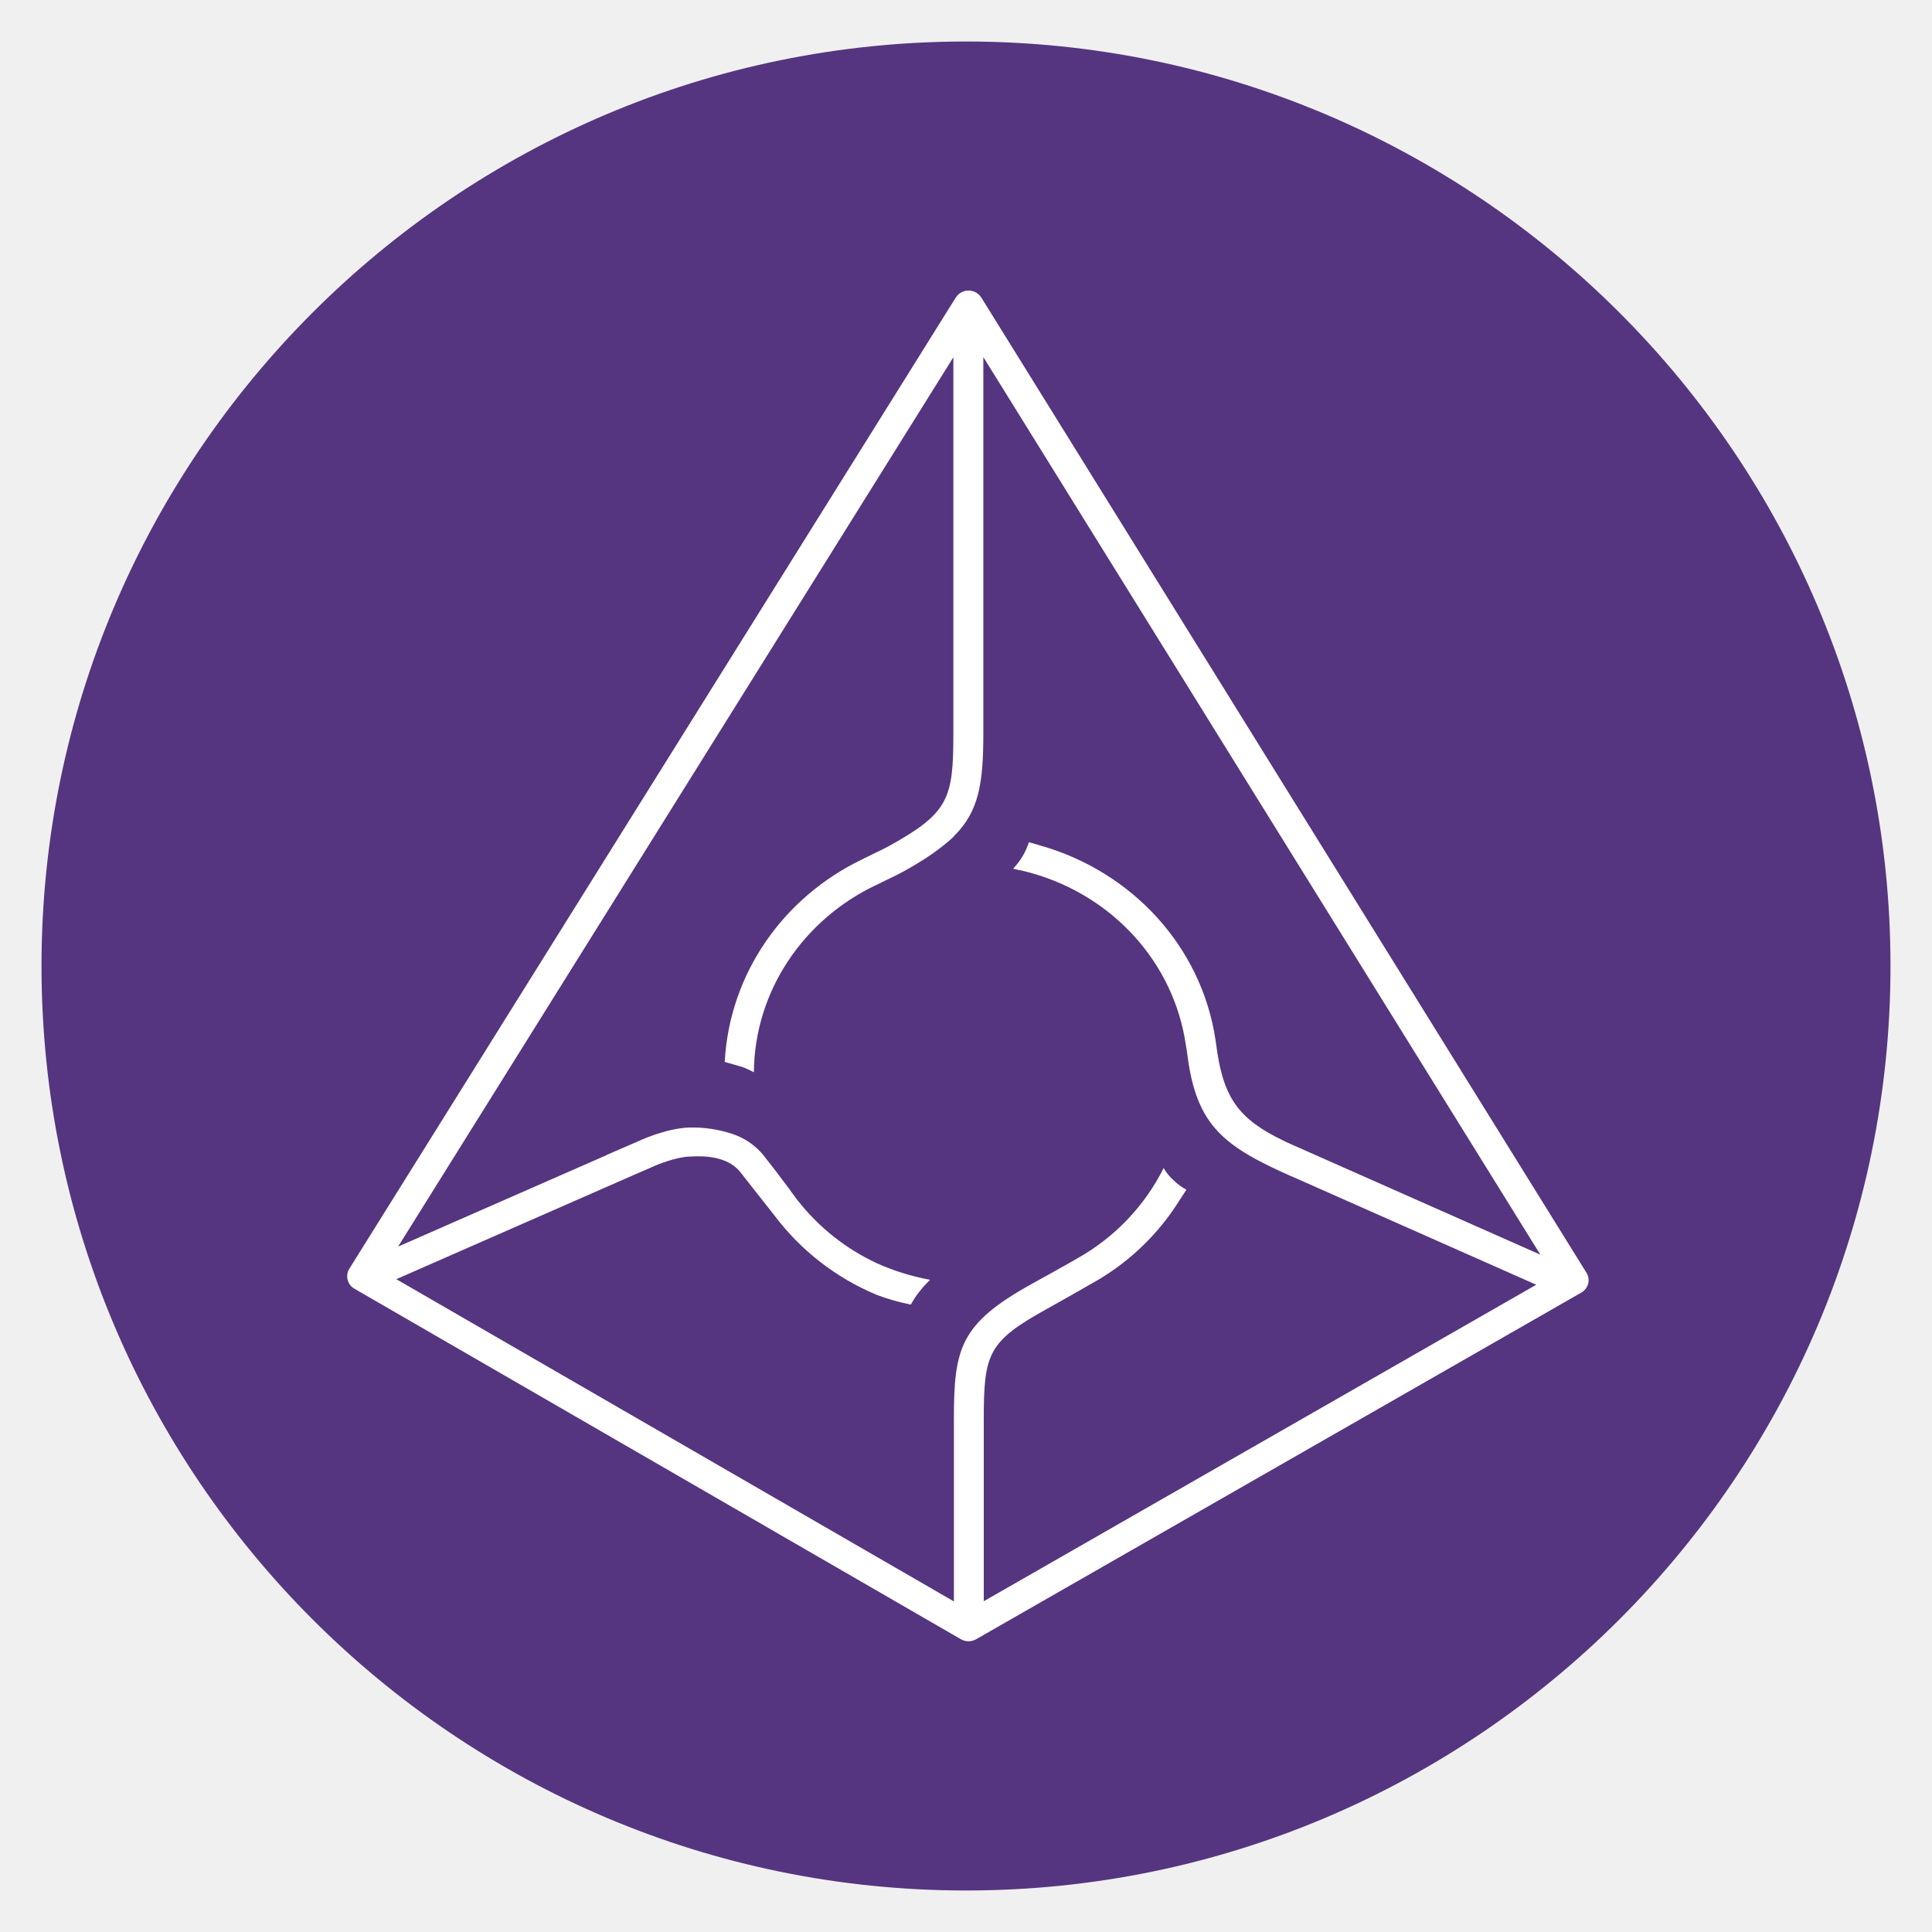
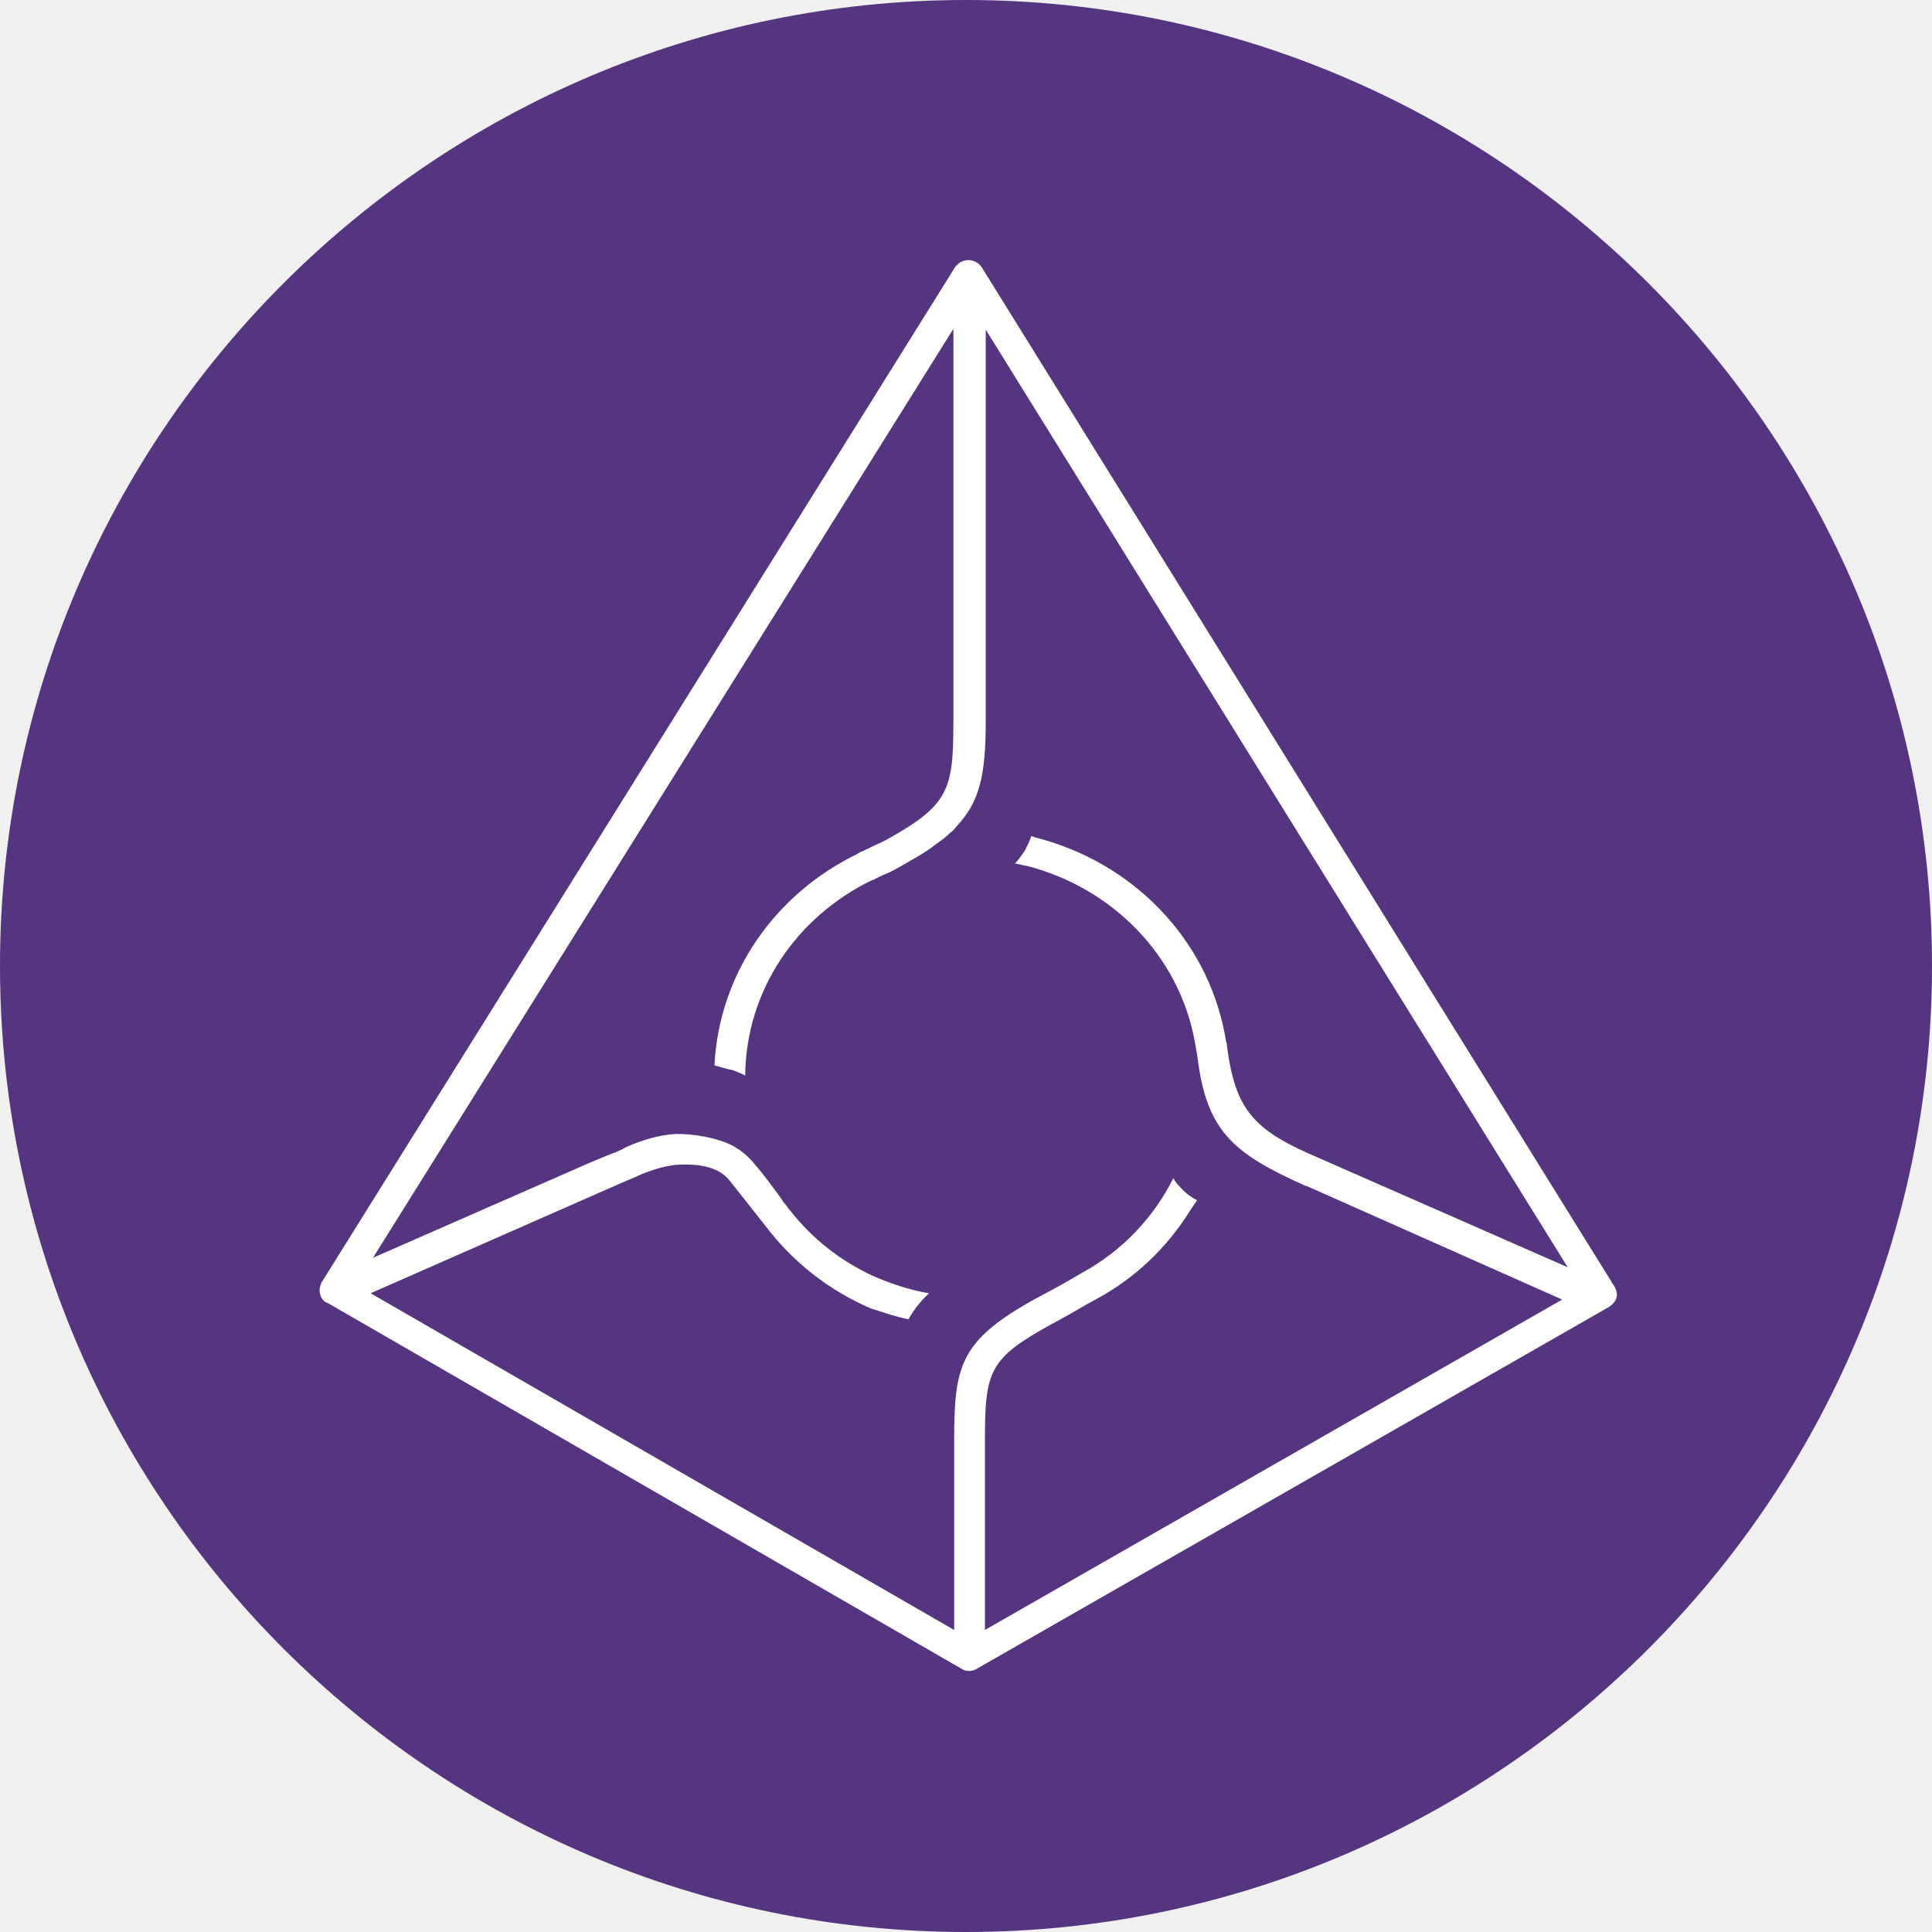
- <svg xmlns="http://www.w3.org/2000/svg" id="Augur" width="256" height="256" viewBox="0 0 512 512">
-   <defs>
-     <style>
-       .cls-1 {
-         fill: #553580;
-       }
- 
-       .cls-1, .cls-2 {
-         fill-rule: evenodd;
-       }
- 
-       .cls-2 {
-         fill: #fff;
-       }
-     </style>
-   </defs>
-   <path id="Full" class="cls-1" d="M11,256c0,135.094,109.906,245,245,245S501,391.094,501,256,391.094,11,256,11,11,120.906,11,256Z" />
-   <path id="Augur-2" data-name="Augur" class="cls-2" d="M420.416,337.276L260.06,78.855a4.018,4.018,0,0,0-6.773,0L92.571,336.237a3.794,3.794,0,0,0,1.36,5.29l160.716,92.887a4.063,4.063,0,0,0,4.04,0l160.359-91.853a3.908,3.908,0,0,0,1.825-2.366,3.705,3.705,0,0,0-.451-2.924M313.934,274.949l0.563,3.387,0.189,1.34c2.4,18.641,9.6,24.088,27.473,32.028,0.045,0.018.081,0.013,0.117,0.027l64.849,28.738L260.709,424.343v-48c0-17.615,1.058-20.773,16.637-29.418,3.062-1.691,6.152-3.464,9.543-5.389l2.117-1.219a63.605,63.605,0,0,0,23.428-22c0.212-.333,1.766-2.69,1.973-3.027a16.265,16.265,0,0,1-3.346-2.443,13.478,13.478,0,0,1-2.68-3.3,56.384,56.384,0,0,1-22.767,23.872l-2.4,1.377c-3.342,1.907-6.751,3.778-9.8,5.461-19.1,10.593-20.623,17.088-20.623,36.084v48.054l-147.767-85.4,63.232-27.745,4.117-1.777c1.607-.787,6.665-2.86,10.57-2.982,3.986-.243,10.03.014,13.286,4.179l9.043,11.488a65.363,65.363,0,0,0,26.978,20.948,0.807,0.807,0,0,0,.1.059,59.314,59.314,0,0,0,9.026,2.568,25.51,25.51,0,0,1,2.535-3.778c0.658-.828,1.64-1.844,2.559-2.8a61.877,61.877,0,0,1-14.106-4.385l-0.014-.009a57.332,57.332,0,0,1-20.924-16.6c-0.121-.139-0.236-0.283-0.347-0.431q-0.2-.273-0.387-0.549c-0.554-.742-1.117-1.462-1.631-2.231q-3.328-4.491-6.8-8.875a17.829,17.829,0,0,0-8.129-5.555l0.009,0a33.361,33.361,0,0,0-11.471-1.714c-6.418.212-13.548,3.644-13.692,3.716l-2.216.958h-0.009l-0.166.072-5.756,2.487a0.313,0.313,0,0,0-.067.072l-55.261,24.25L252.652,94.675V194.44c0,17.242-1.257,21.007-16.97,29.72-1.2.67-2.478,1.277-3.8,1.9-0.667.323-1.347,0.674-2.027,1.007-0.518.225-1,.5-1.5,0.747-0.009,0-.023,0-0.023.009h-0.009c-20.613,9.936-35,30.084-36.264,53.6,1.356,0.369,3.405.953,4.549,1.3a20.035,20.035,0,0,1,3.171,1.458c0.2-21.731,13.277-40.475,32.156-49.525,0.009,0,.009,0,0.009-0.014a1.264,1.264,0,0,0,.145-0.031c1.134-.585,2.234-1.116,3.319-1.633,1.459-.7,2.864-1.381,4.215-2.132q3.742-2.064,7.283-4.463c0.572-.378,1.058-0.782,1.585-1.16,1.149-.837,2.234-1.7,3.175-2.537a11.6,11.6,0,0,0,1.405-1.368c6.292-6.405,7.522-13.62,7.522-26.881V94.625L408.211,332.5,343.06,303.634a0.052,0.052,0,0,0-.037,0c-14.447-6.419-18.839-11.781-20.775-27.2-0.032-.211-0.09-0.733-0.14-0.931-3.724-24.659-22.077-44.447-46.186-51.369-1.648-.468-2.941-0.855-3.256-0.94a18.354,18.354,0,0,1-1.608,3.616,19.769,19.769,0,0,1-2.567,3.41c0.365,0.081,2.662.585,3.027,0.67,21.676,5.326,38.444,22.433,42.416,44.06" />
+ <svg xmlns="http://www.w3.org/2000/svg" version="1.1" id="Augur" x="0px" y="0px" viewBox="0 0 245 245" style="enable-background:new 0 0 245 245;" xml:space="preserve">
+   <style type="text/css">
+ 	.st0{fill:#553580;}
+ 	.st1{fill:#FFFFFF;}
+ </style>
+   <path id="Full" class="st0" d="M0,122.5C0,190,55,245,122.5,245S245,190,245,122.5S190,0,122.5,0S0,55,0,122.5z" />
+   <path id="Augur-2" class="st1" d="M204.7,163.1L124.5,33.9c-0.6-0.9-1.8-1.2-2.8-0.6c-0.2,0.2-0.5,0.4-0.6,0.6L40.8,162.6  c-0.5,0.9-0.3,2.1,0.6,2.6c0,0,0,0,0.1,0l80.4,46.4c0.6,0.4,1.4,0.4,2,0l80.2-45.9c0.4-0.3,0.8-0.7,0.9-1.2  C205.1,164.1,205,163.6,204.7,163.1 M151.5,132l0.3,1.7l0.1,0.7c1.2,9.3,4.8,12,13.7,16c0,0,0,0,0.1,0l32.4,14.4l-73.2,41.9v-24  c0-8.8,0.5-10.4,8.3-14.7c1.5-0.8,3.1-1.7,4.8-2.7l1.1-0.6c4.8-2.6,8.8-6.4,11.7-11c0.1-0.2,0.9-1.3,1-1.5c-0.6-0.3-1.2-0.7-1.7-1.2  c-0.5-0.5-1-1-1.3-1.6c-2.5,5-6.5,9.2-11.4,11.9l-1.2,0.7c-1.7,1-3.4,1.9-4.9,2.7c-9.6,5.3-10.3,8.5-10.3,18v24L47,164l31.6-13.9  l2.1-0.9c0.8-0.4,3.3-1.4,5.3-1.5c2-0.1,5,0,6.6,2.1l4.5,5.7c3.5,4.6,8.1,8.2,13.5,10.5c0,0,0,0,0.1,0c1.5,0.5,3,1,4.5,1.3  c0.4-0.7,0.8-1.3,1.3-1.9c0.3-0.4,0.8-0.9,1.3-1.4c-2.4-0.4-4.8-1.2-7.1-2.2l0,0c-4.1-1.9-7.7-4.7-10.5-8.3  c-0.1-0.1-0.1-0.1-0.2-0.2c-0.1-0.1-0.1-0.2-0.2-0.3c-0.3-0.4-0.6-0.7-0.8-1.1c-1.1-1.5-2.2-3-3.4-4.4c-1.1-1.3-2.5-2.3-4.1-2.8h0  c-1.8-0.6-3.8-0.9-5.7-0.9c-3.2,0.1-6.8,1.8-6.8,1.9l-1.1,0.5h0l-0.1,0l-2.9,1.2c0,0,0,0,0,0l-27.6,12.1l73.6-117.8v49.9  c0,8.6-0.6,10.5-8.5,14.9c-0.6,0.3-1.2,0.6-1.9,0.9c-0.3,0.2-0.7,0.3-1,0.5c-0.3,0.1-0.5,0.2-0.8,0.4c0,0,0,0,0,0h0  c-10.3,5-17.5,15-18.1,26.8c0.7,0.2,1.7,0.5,2.3,0.6c0.5,0.2,1.1,0.4,1.6,0.7c0.1-10.9,6.6-20.2,16.1-24.8c0,0,0,0,0,0  c0,0,0,0,0.1,0c0.6-0.3,1.1-0.6,1.7-0.8c0.7-0.3,1.4-0.7,2.1-1.1c1.2-0.7,2.5-1.4,3.6-2.2c0.3-0.2,0.5-0.4,0.8-0.6  c0.6-0.4,1.1-0.8,1.6-1.3c0.3-0.2,0.5-0.4,0.7-0.7c3.1-3.2,3.8-6.8,3.8-13.4V41.8l73.8,118.9L166,146.3c0,0,0,0,0,0  c-7.2-3.2-9.4-5.9-10.4-13.6c0-0.1,0-0.4-0.1-0.5c-1.9-12.3-11-22.2-23.1-25.7c-0.8-0.2-1.5-0.4-1.6-0.5c-0.2,0.6-0.5,1.2-0.8,1.8  c-0.4,0.6-0.8,1.2-1.3,1.7c0.2,0,1.3,0.3,1.5,0.3C141.1,112.6,149.5,121.2,151.5,132" />
</svg>
